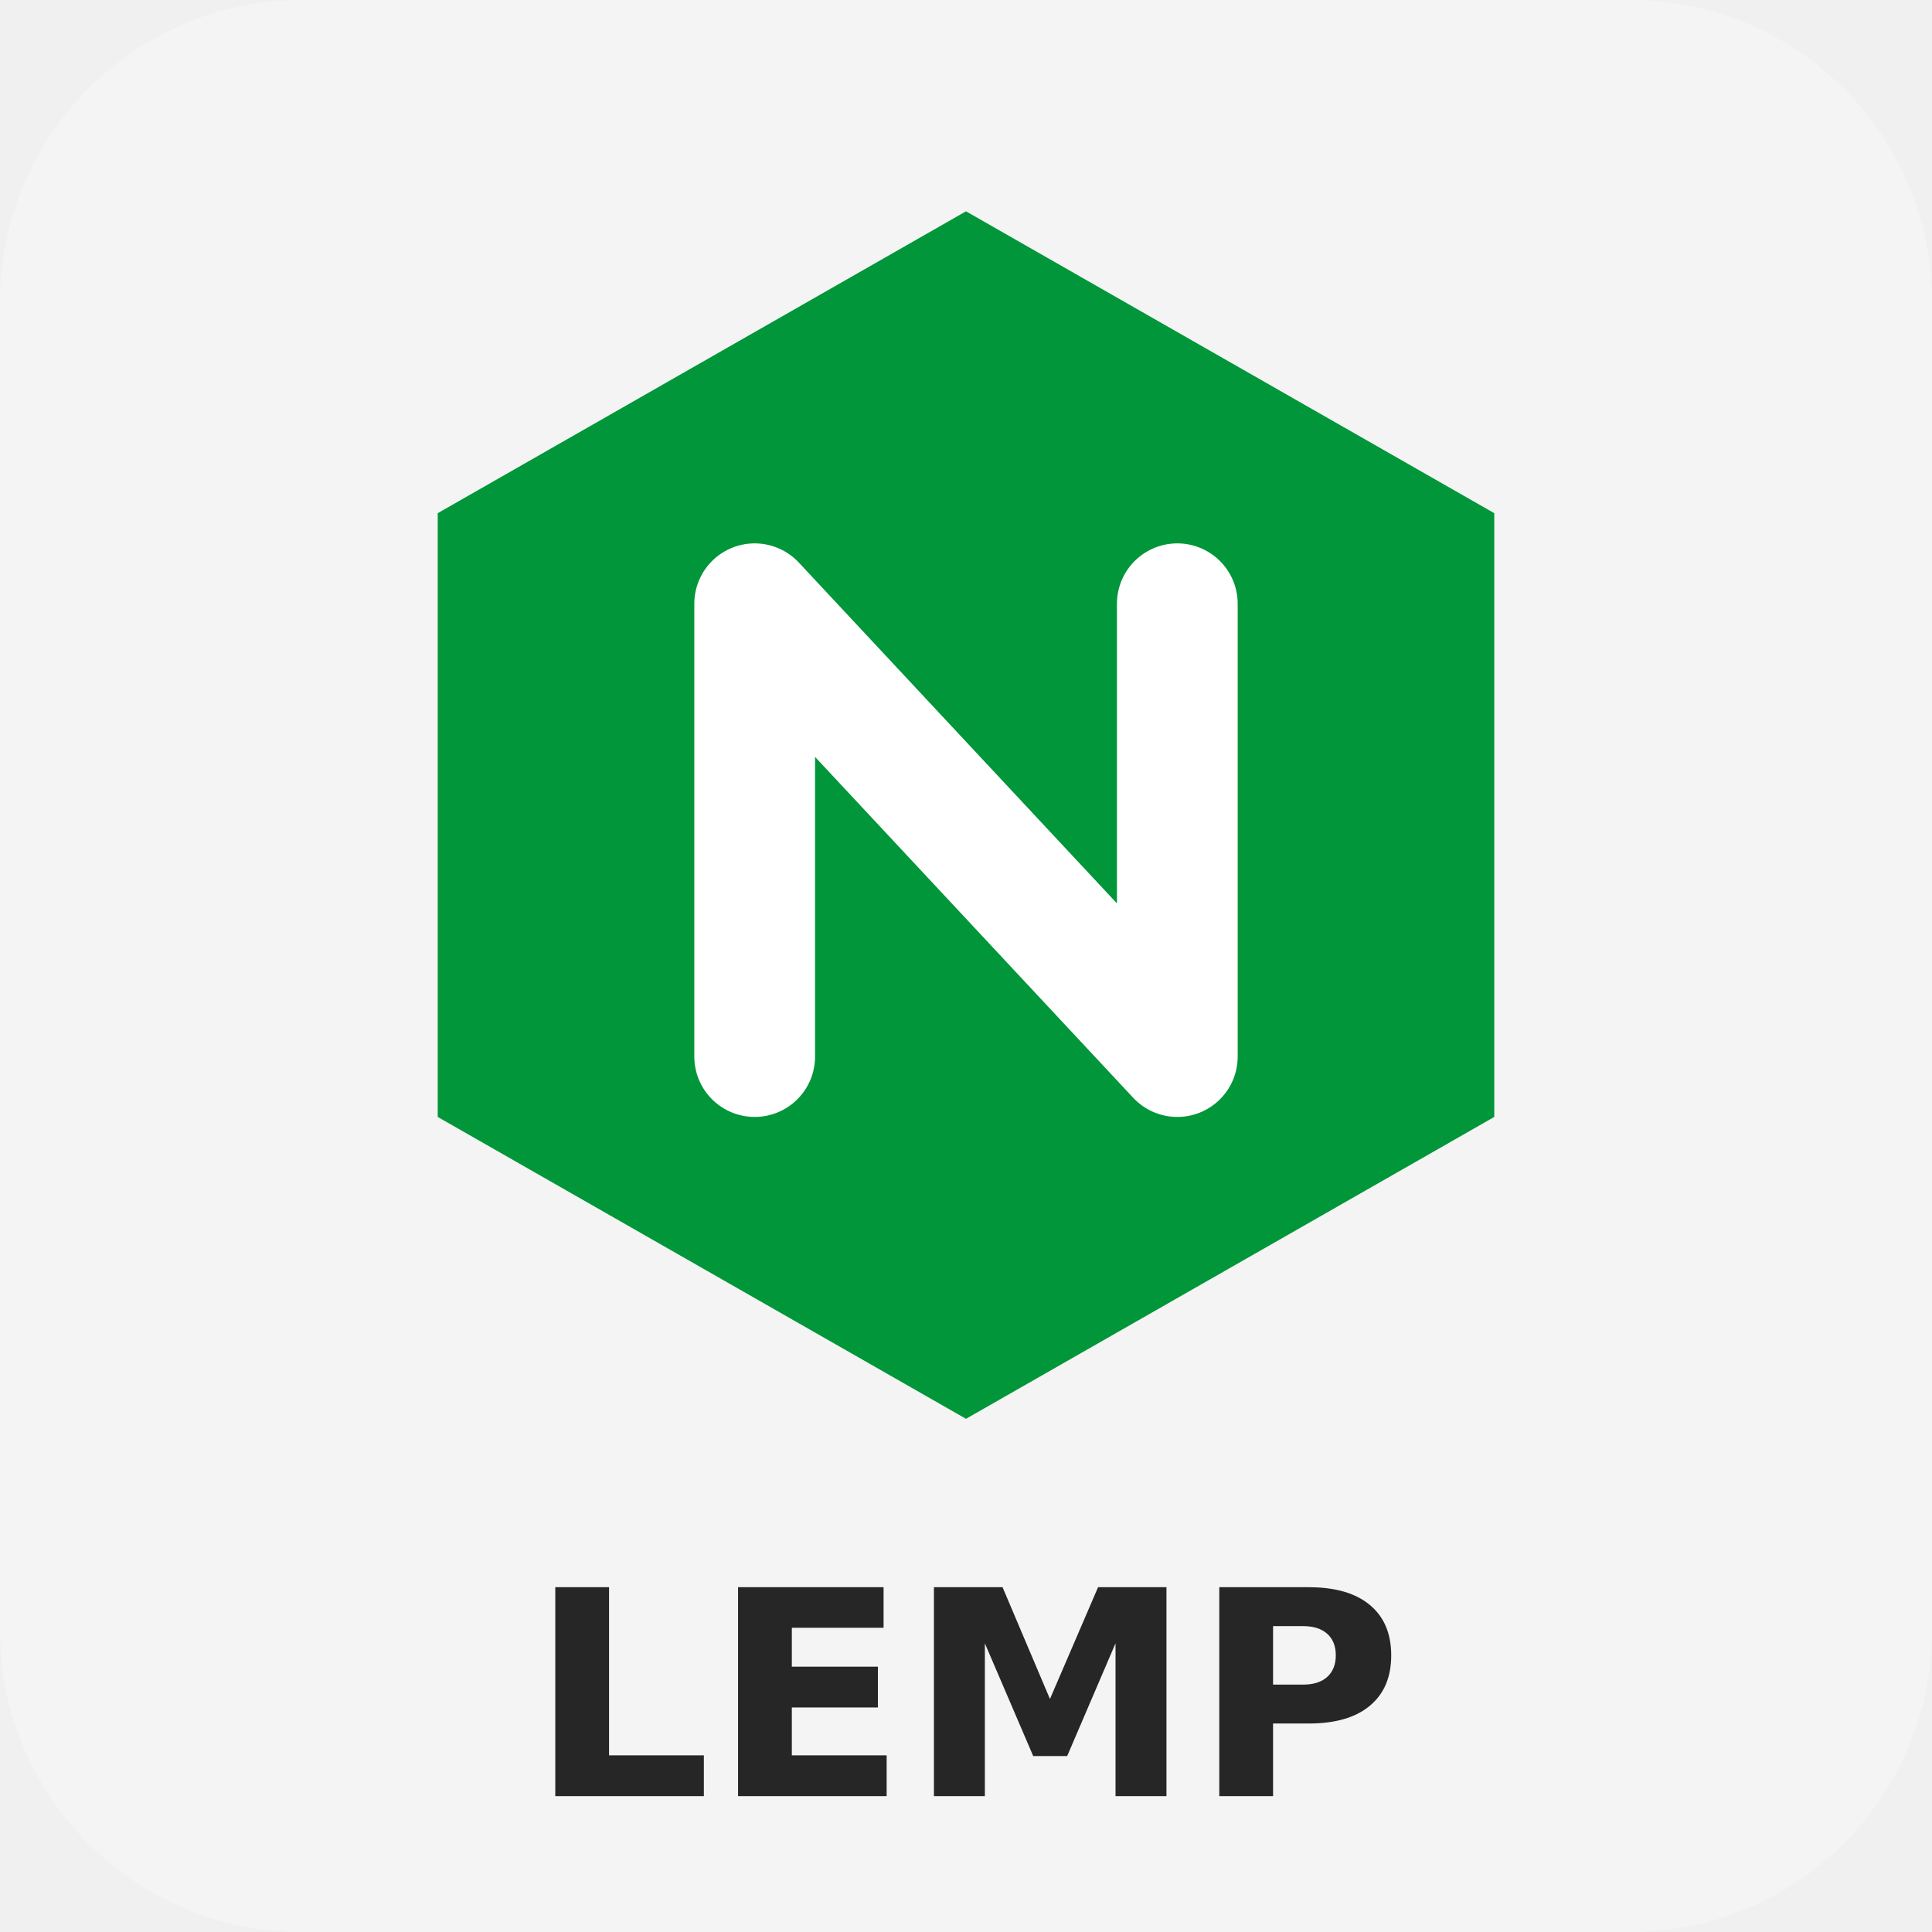
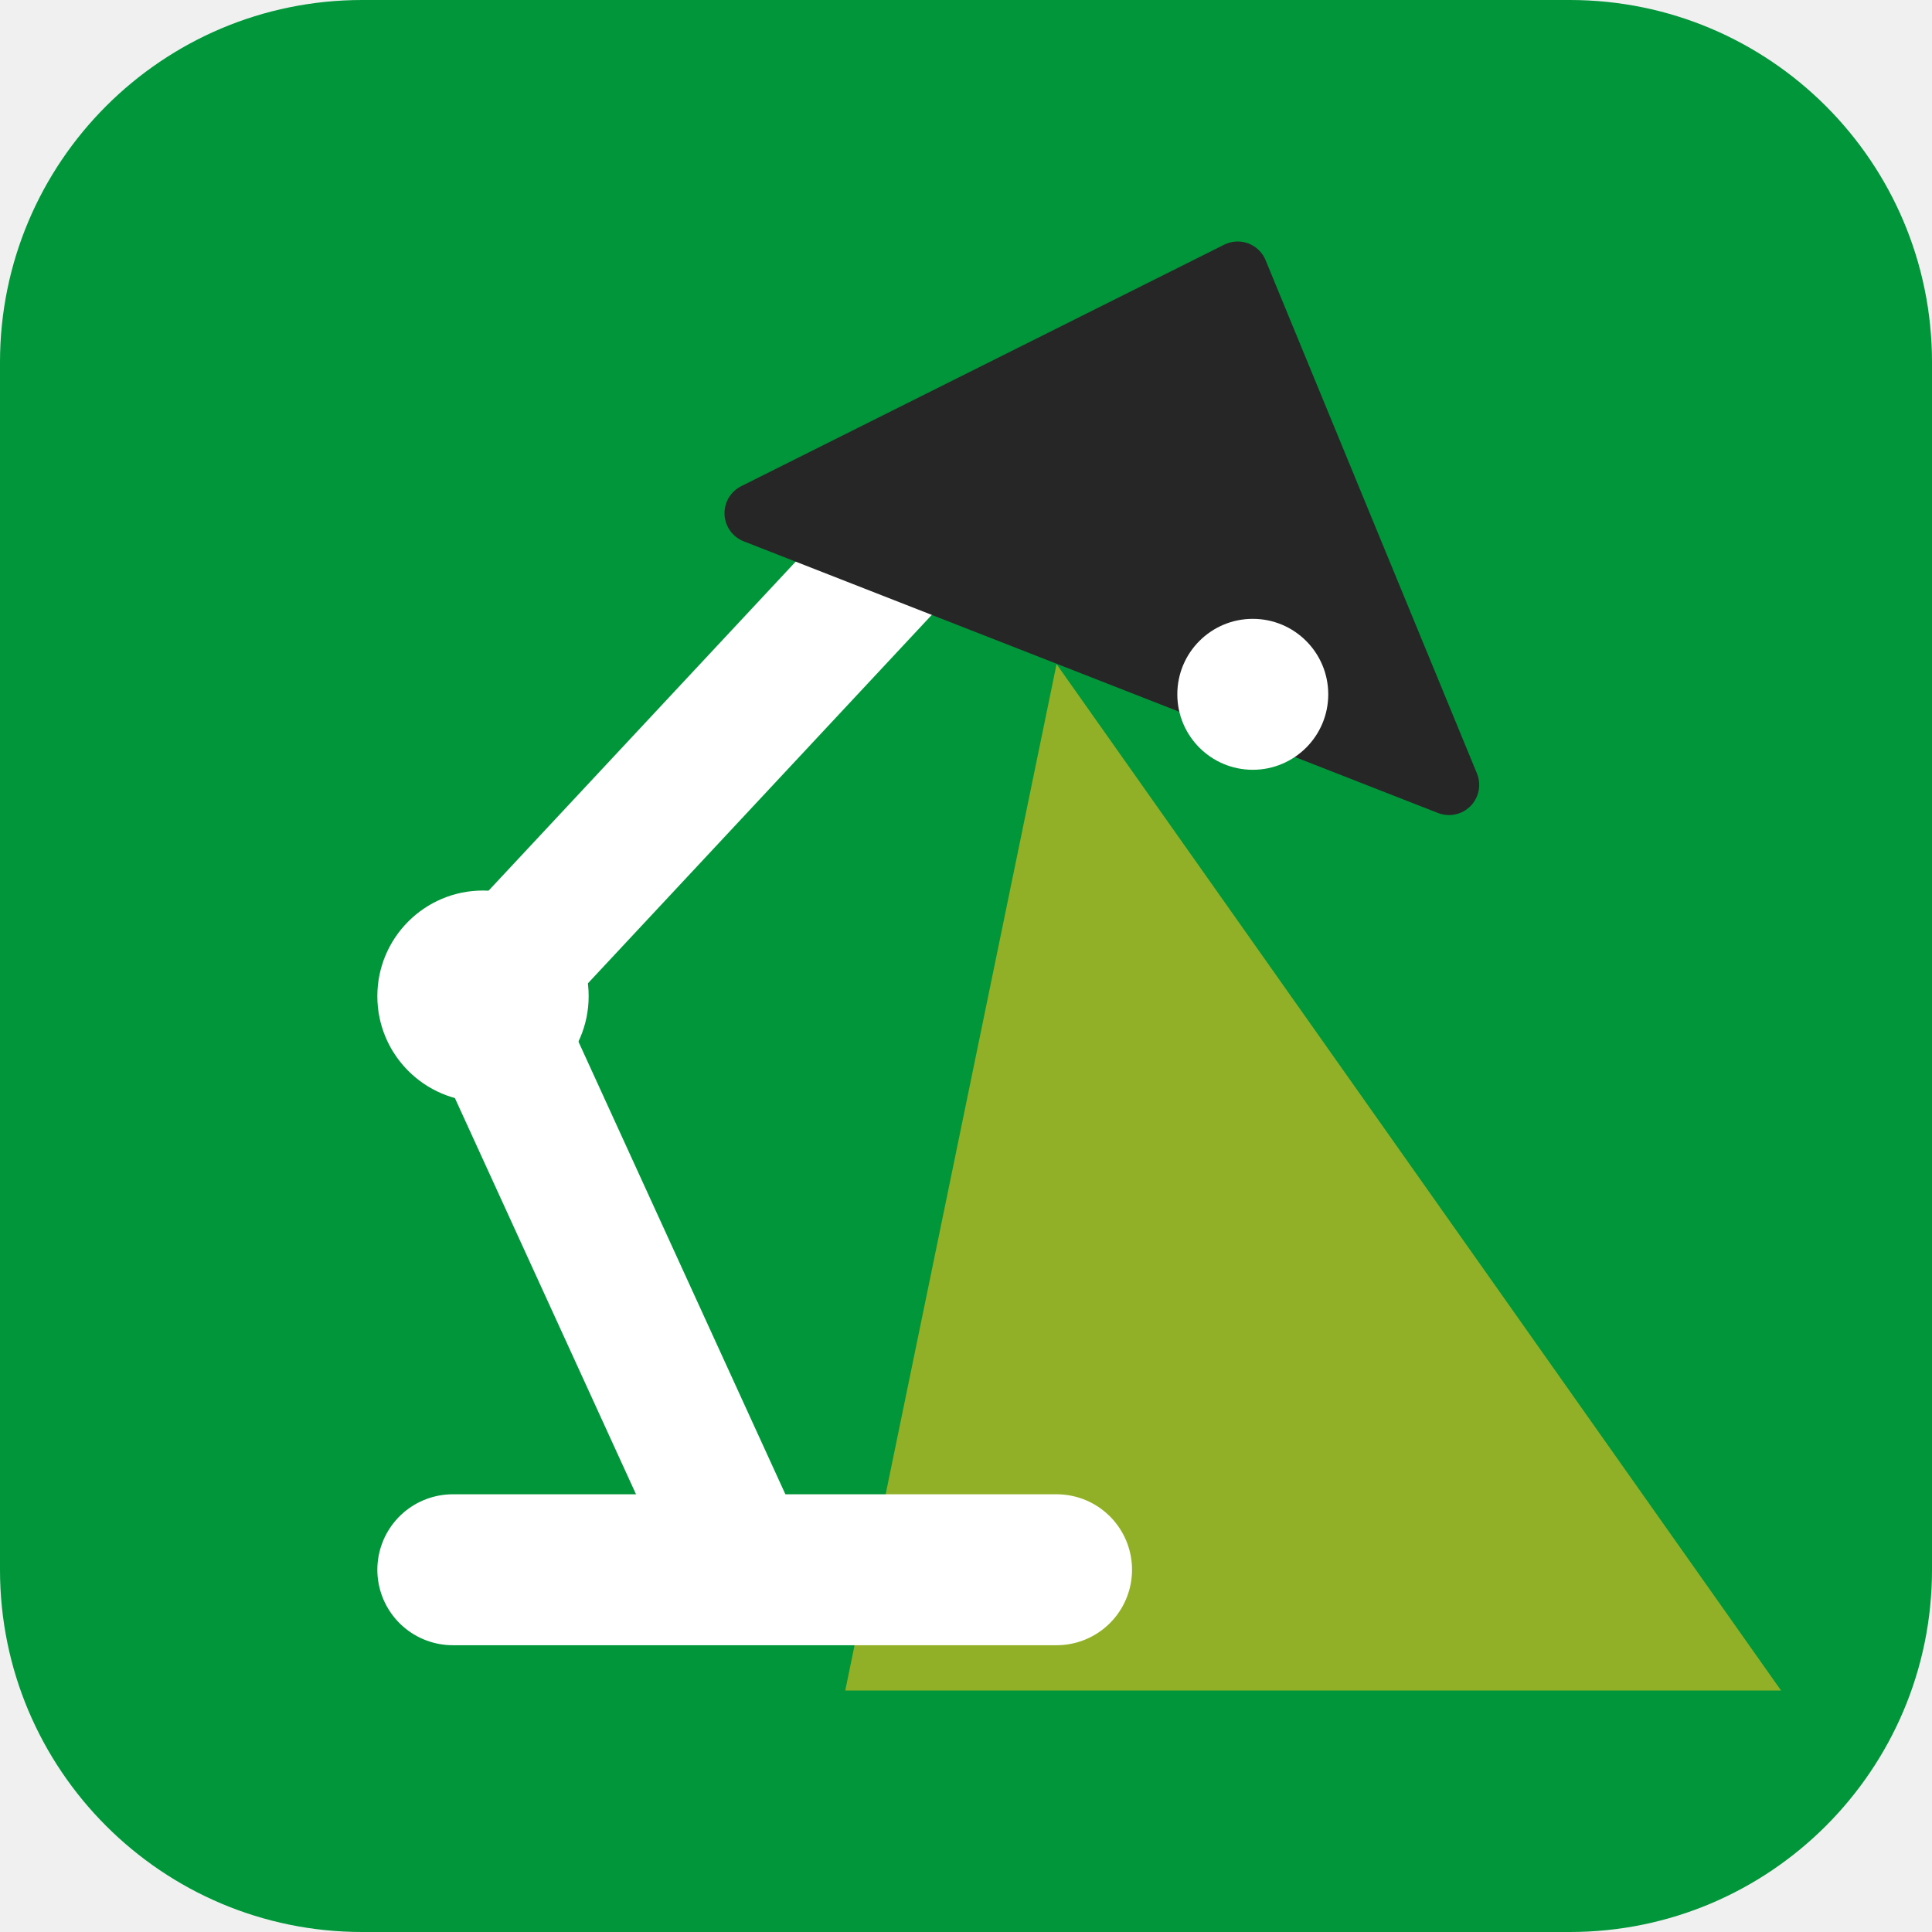
- <svg xmlns="http://www.w3.org/2000/svg" width="128" height="128" viewBox="0 0 128 128">
-   <rect x="0" y="0" width="128" height="128" rx="20" fill="#f4f4f4" />
-   <polygon points="64,14 99,34 99,74 64,94 29,74 29,34" fill="#009639" />
-   <path d="M50 70 V40 L78 70 V40" fill="none" stroke="#ffffff" stroke-width="8" stroke-linecap="round" stroke-linejoin="round" />
-   <text x="64" y="119" font-family="DejaVu Sans, Arial, sans-serif" font-size="19" font-weight="bold" fill="#262626" text-anchor="middle">LEMP</text>
+ <svg xmlns="http://www.w3.org/2000/svg" viewBox="0 0 128 128" width="128" height="128">
+   <rect width="128" height="128" rx="24" fill="#009639" />
+   <path d="M70 44 L118 112 H56 Z" fill="#f1c21b" opacity="0.6" />
+   <path d="M30 104 H70" stroke="#ffffff" stroke-width="10" stroke-linecap="round" />
+   <path d="M48 101 L32 66 L60 36" fill="none" stroke="#ffffff" stroke-width="9" stroke-linecap="round" stroke-linejoin="round" />
+   <circle cx="32" cy="66" r="7" fill="#ffffff" />
+   <path d="M50 34 L82 18 L96 52 Z" fill="#262626" stroke="#262626" stroke-width="4" stroke-linejoin="round" />
+   <circle cx="83" cy="46" r="5" fill="#fff" />
</svg>
